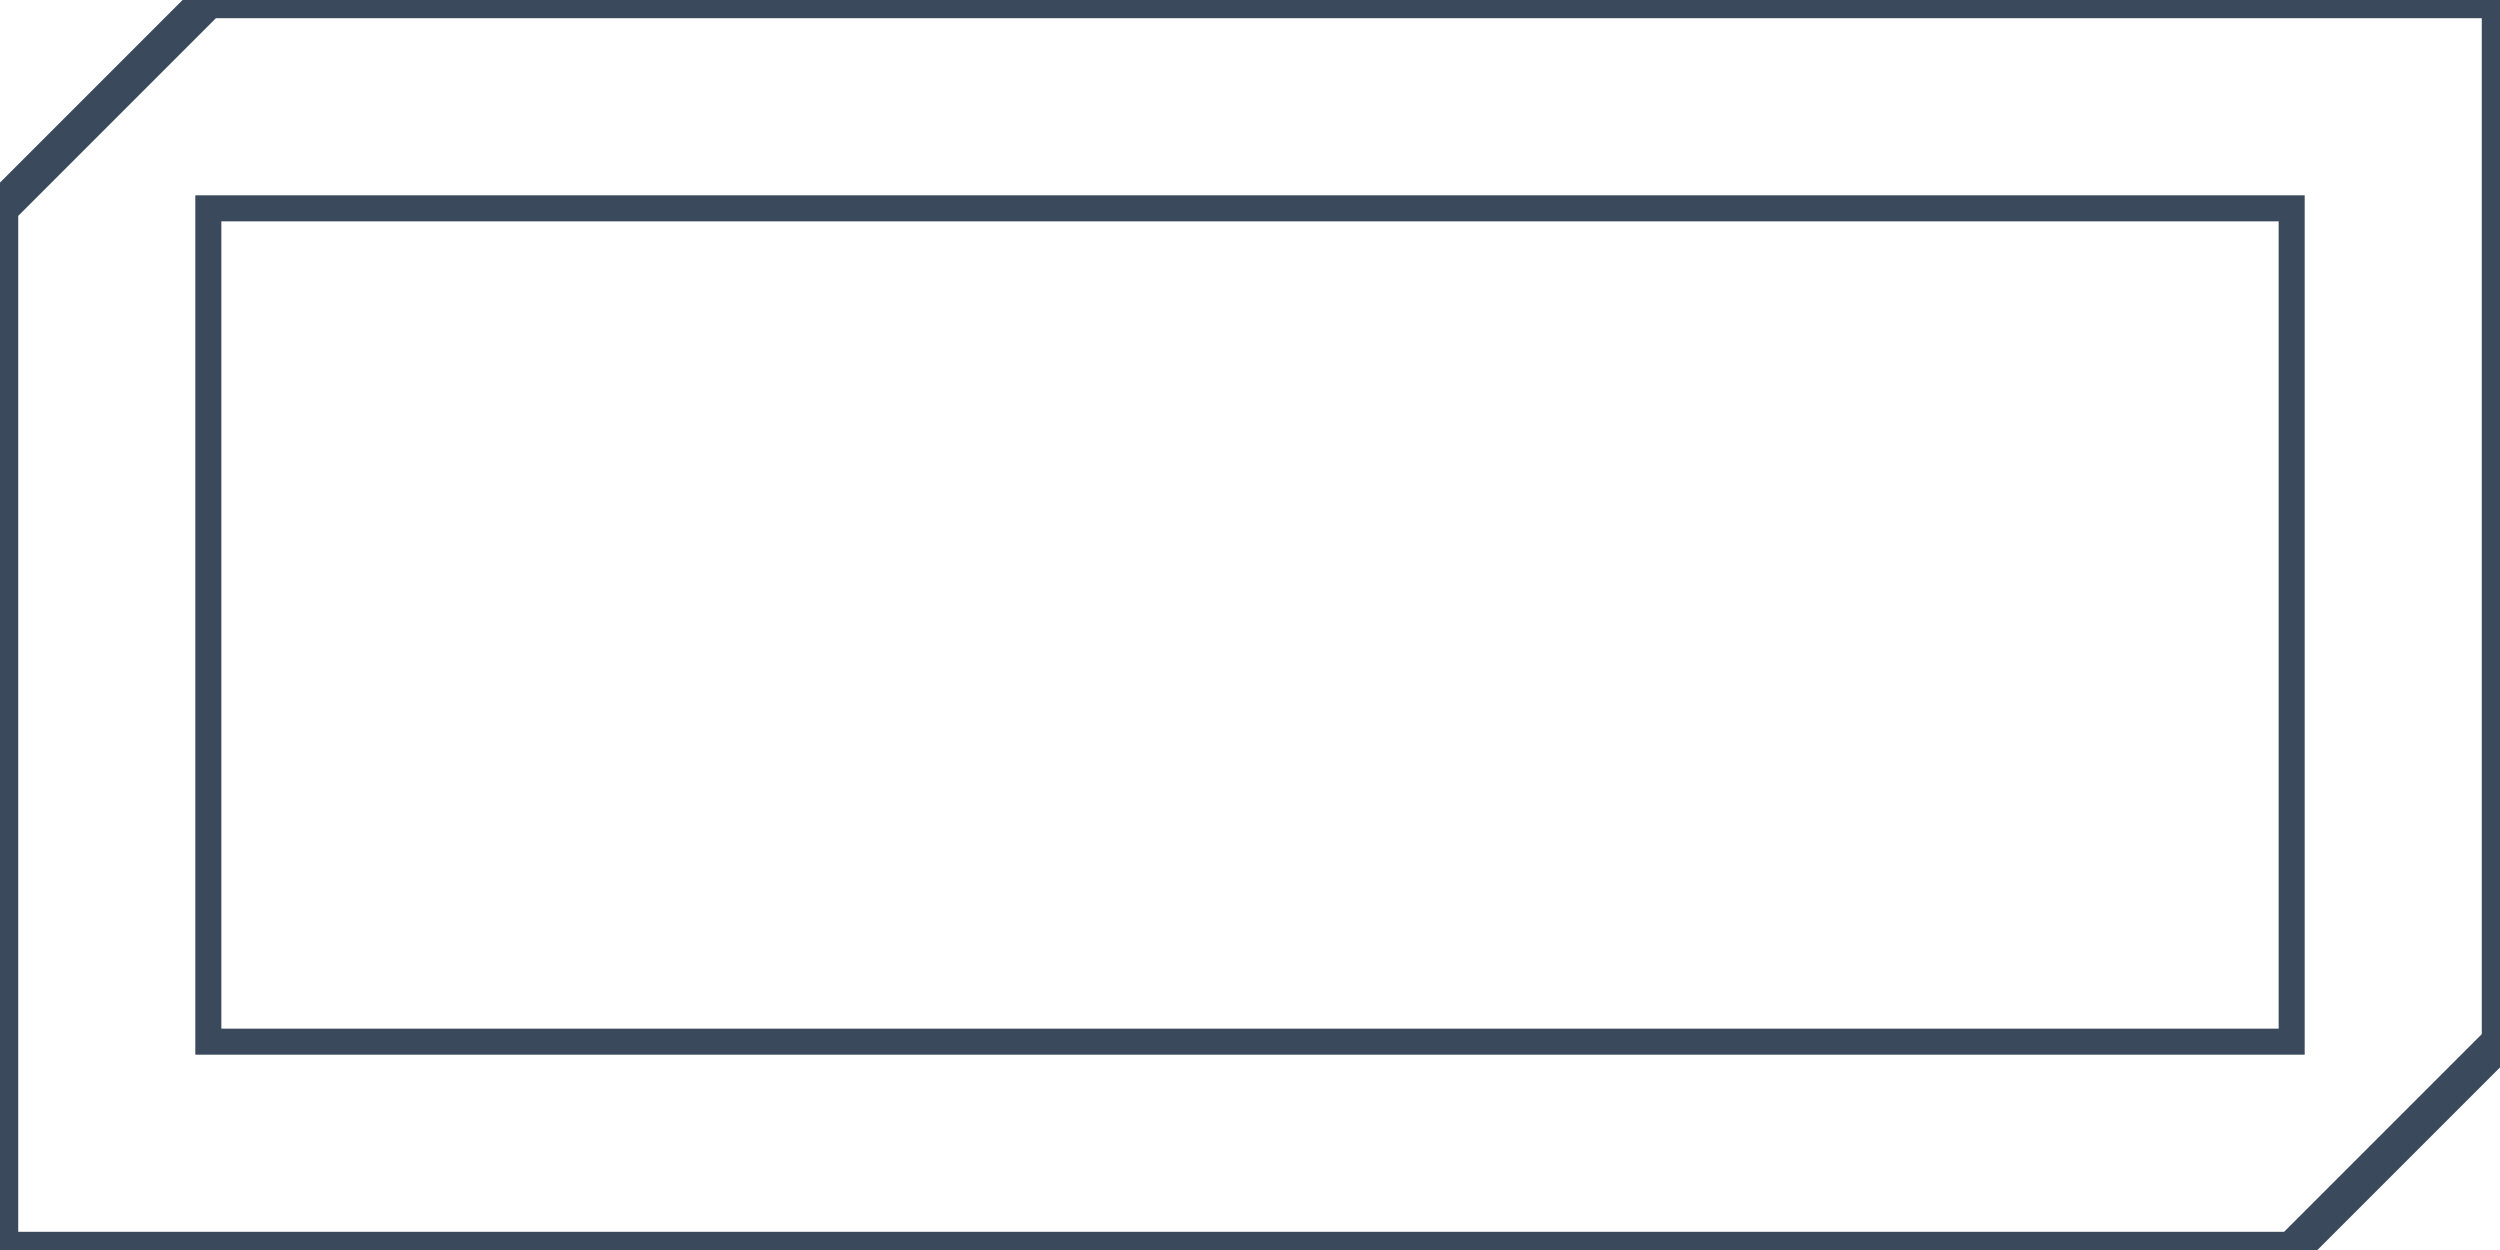
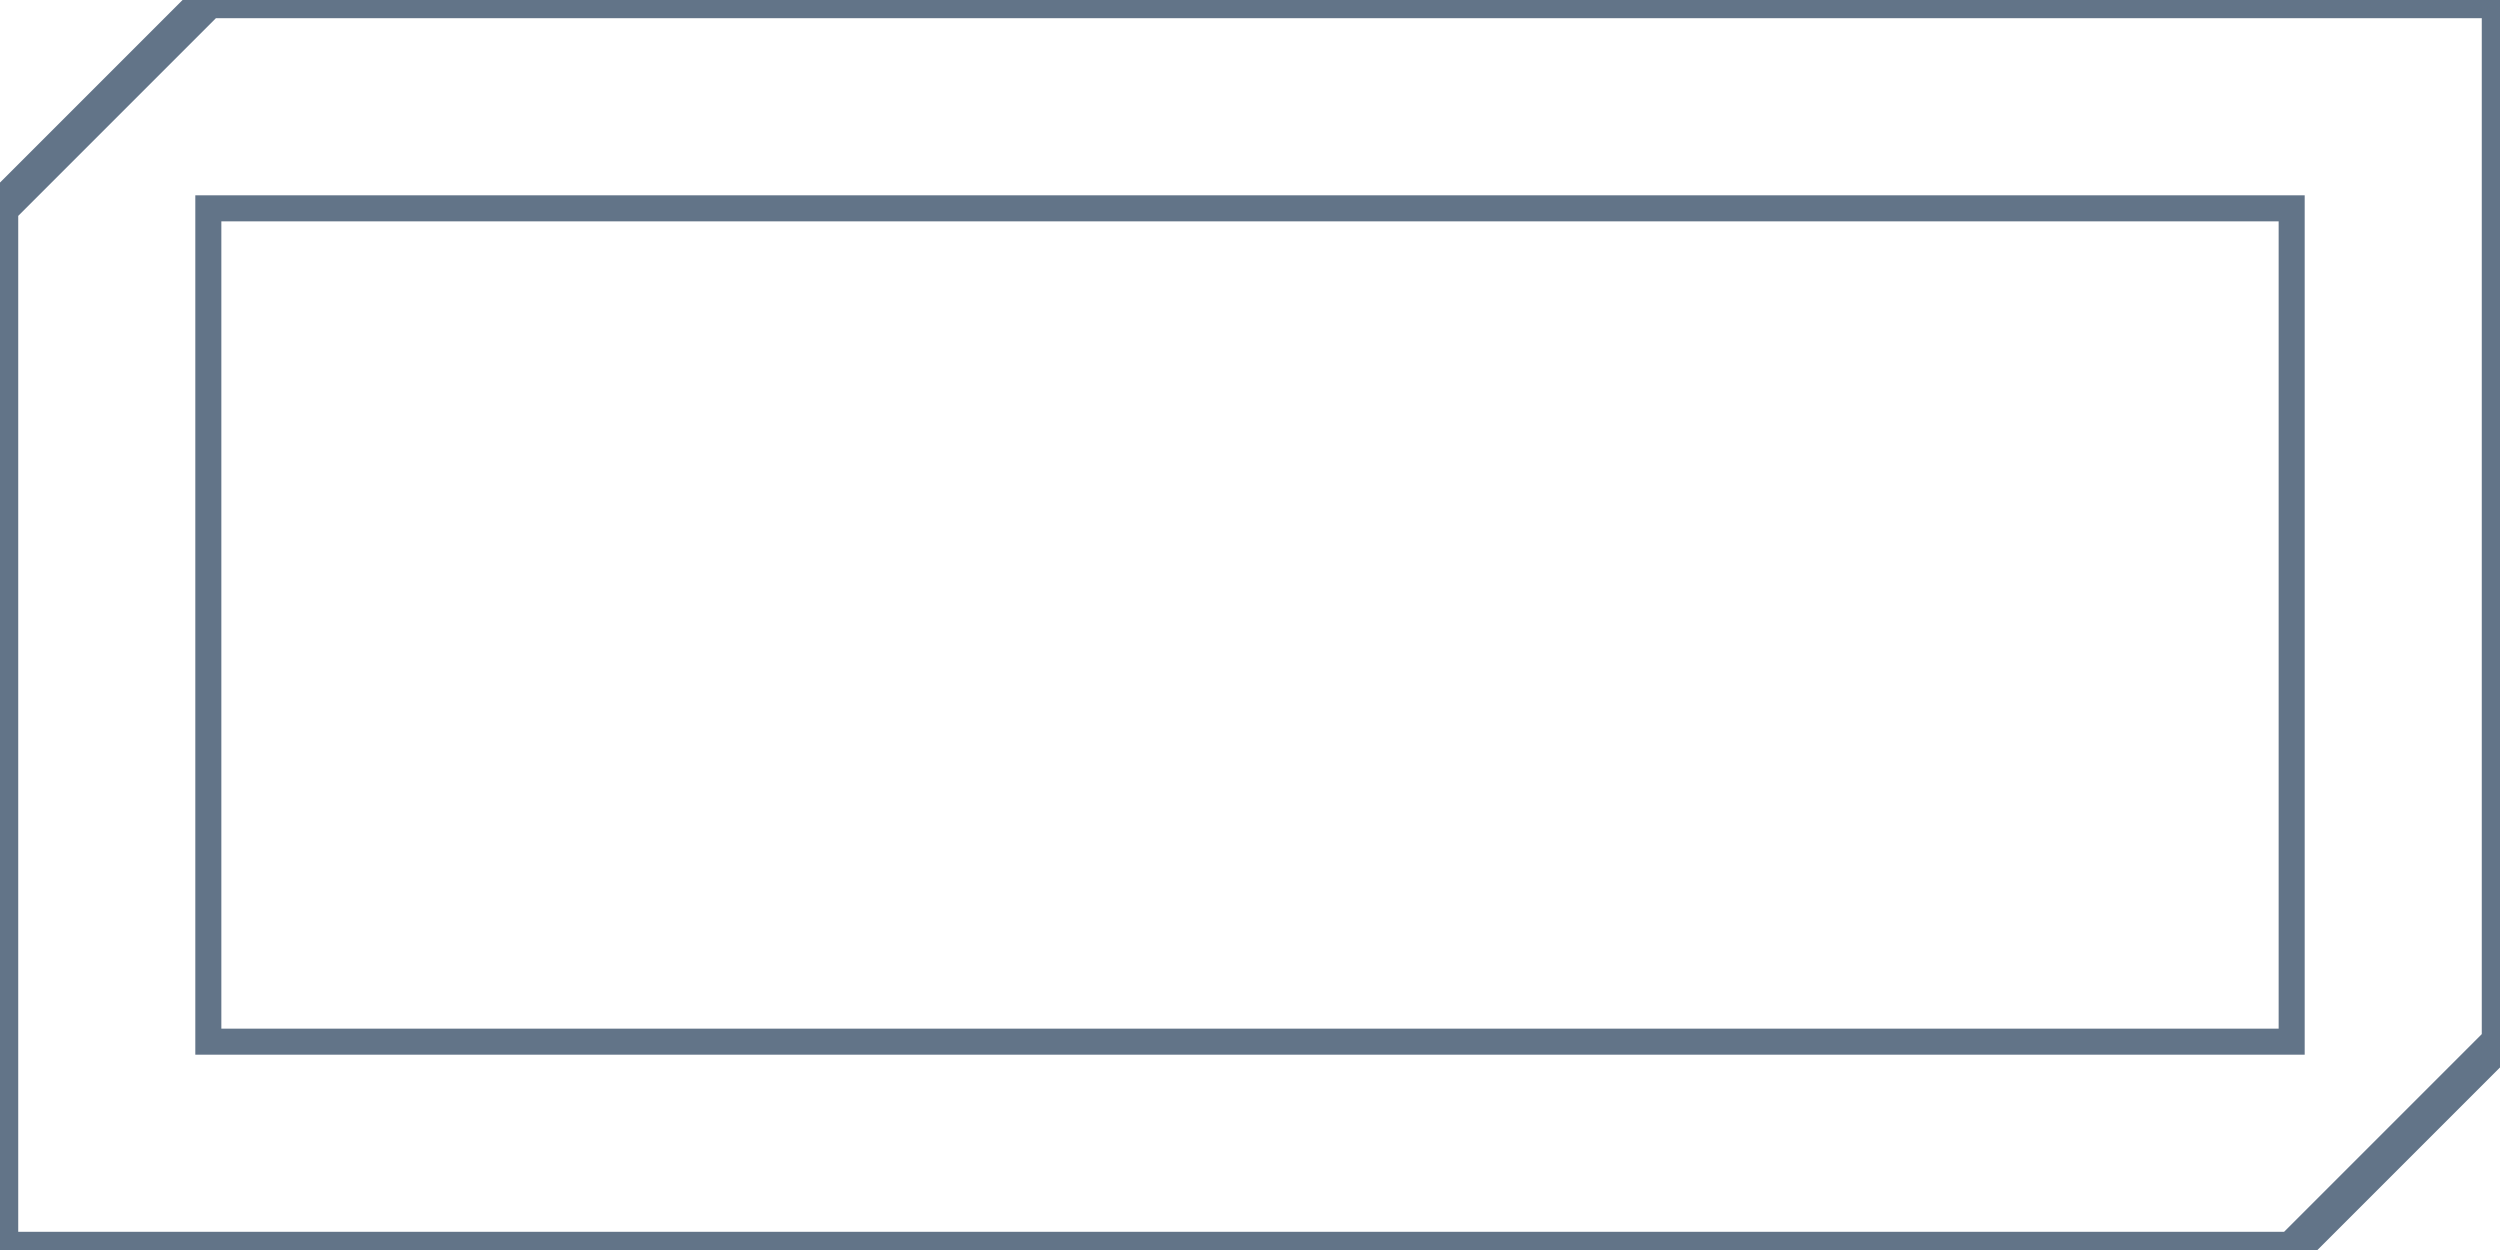
<svg xmlns="http://www.w3.org/2000/svg" viewBox="0 0 96 48" fill="none">
-   <path d="M8 0H96V40L88 48H0V8Z" stroke="#3A4A5C" stroke-width="1.4" />
-   <path d="M8 8 H88 V40 H8 Z" stroke="#3A4A5C" fill="none" />
+   <path d="M8 0H96V40L88 48H0V8Z" stroke="#627488" stroke-width="1.4" />
+   <path d="M8 8 H88 V40 H8 Z" stroke="#627488" fill="none" />
</svg>
